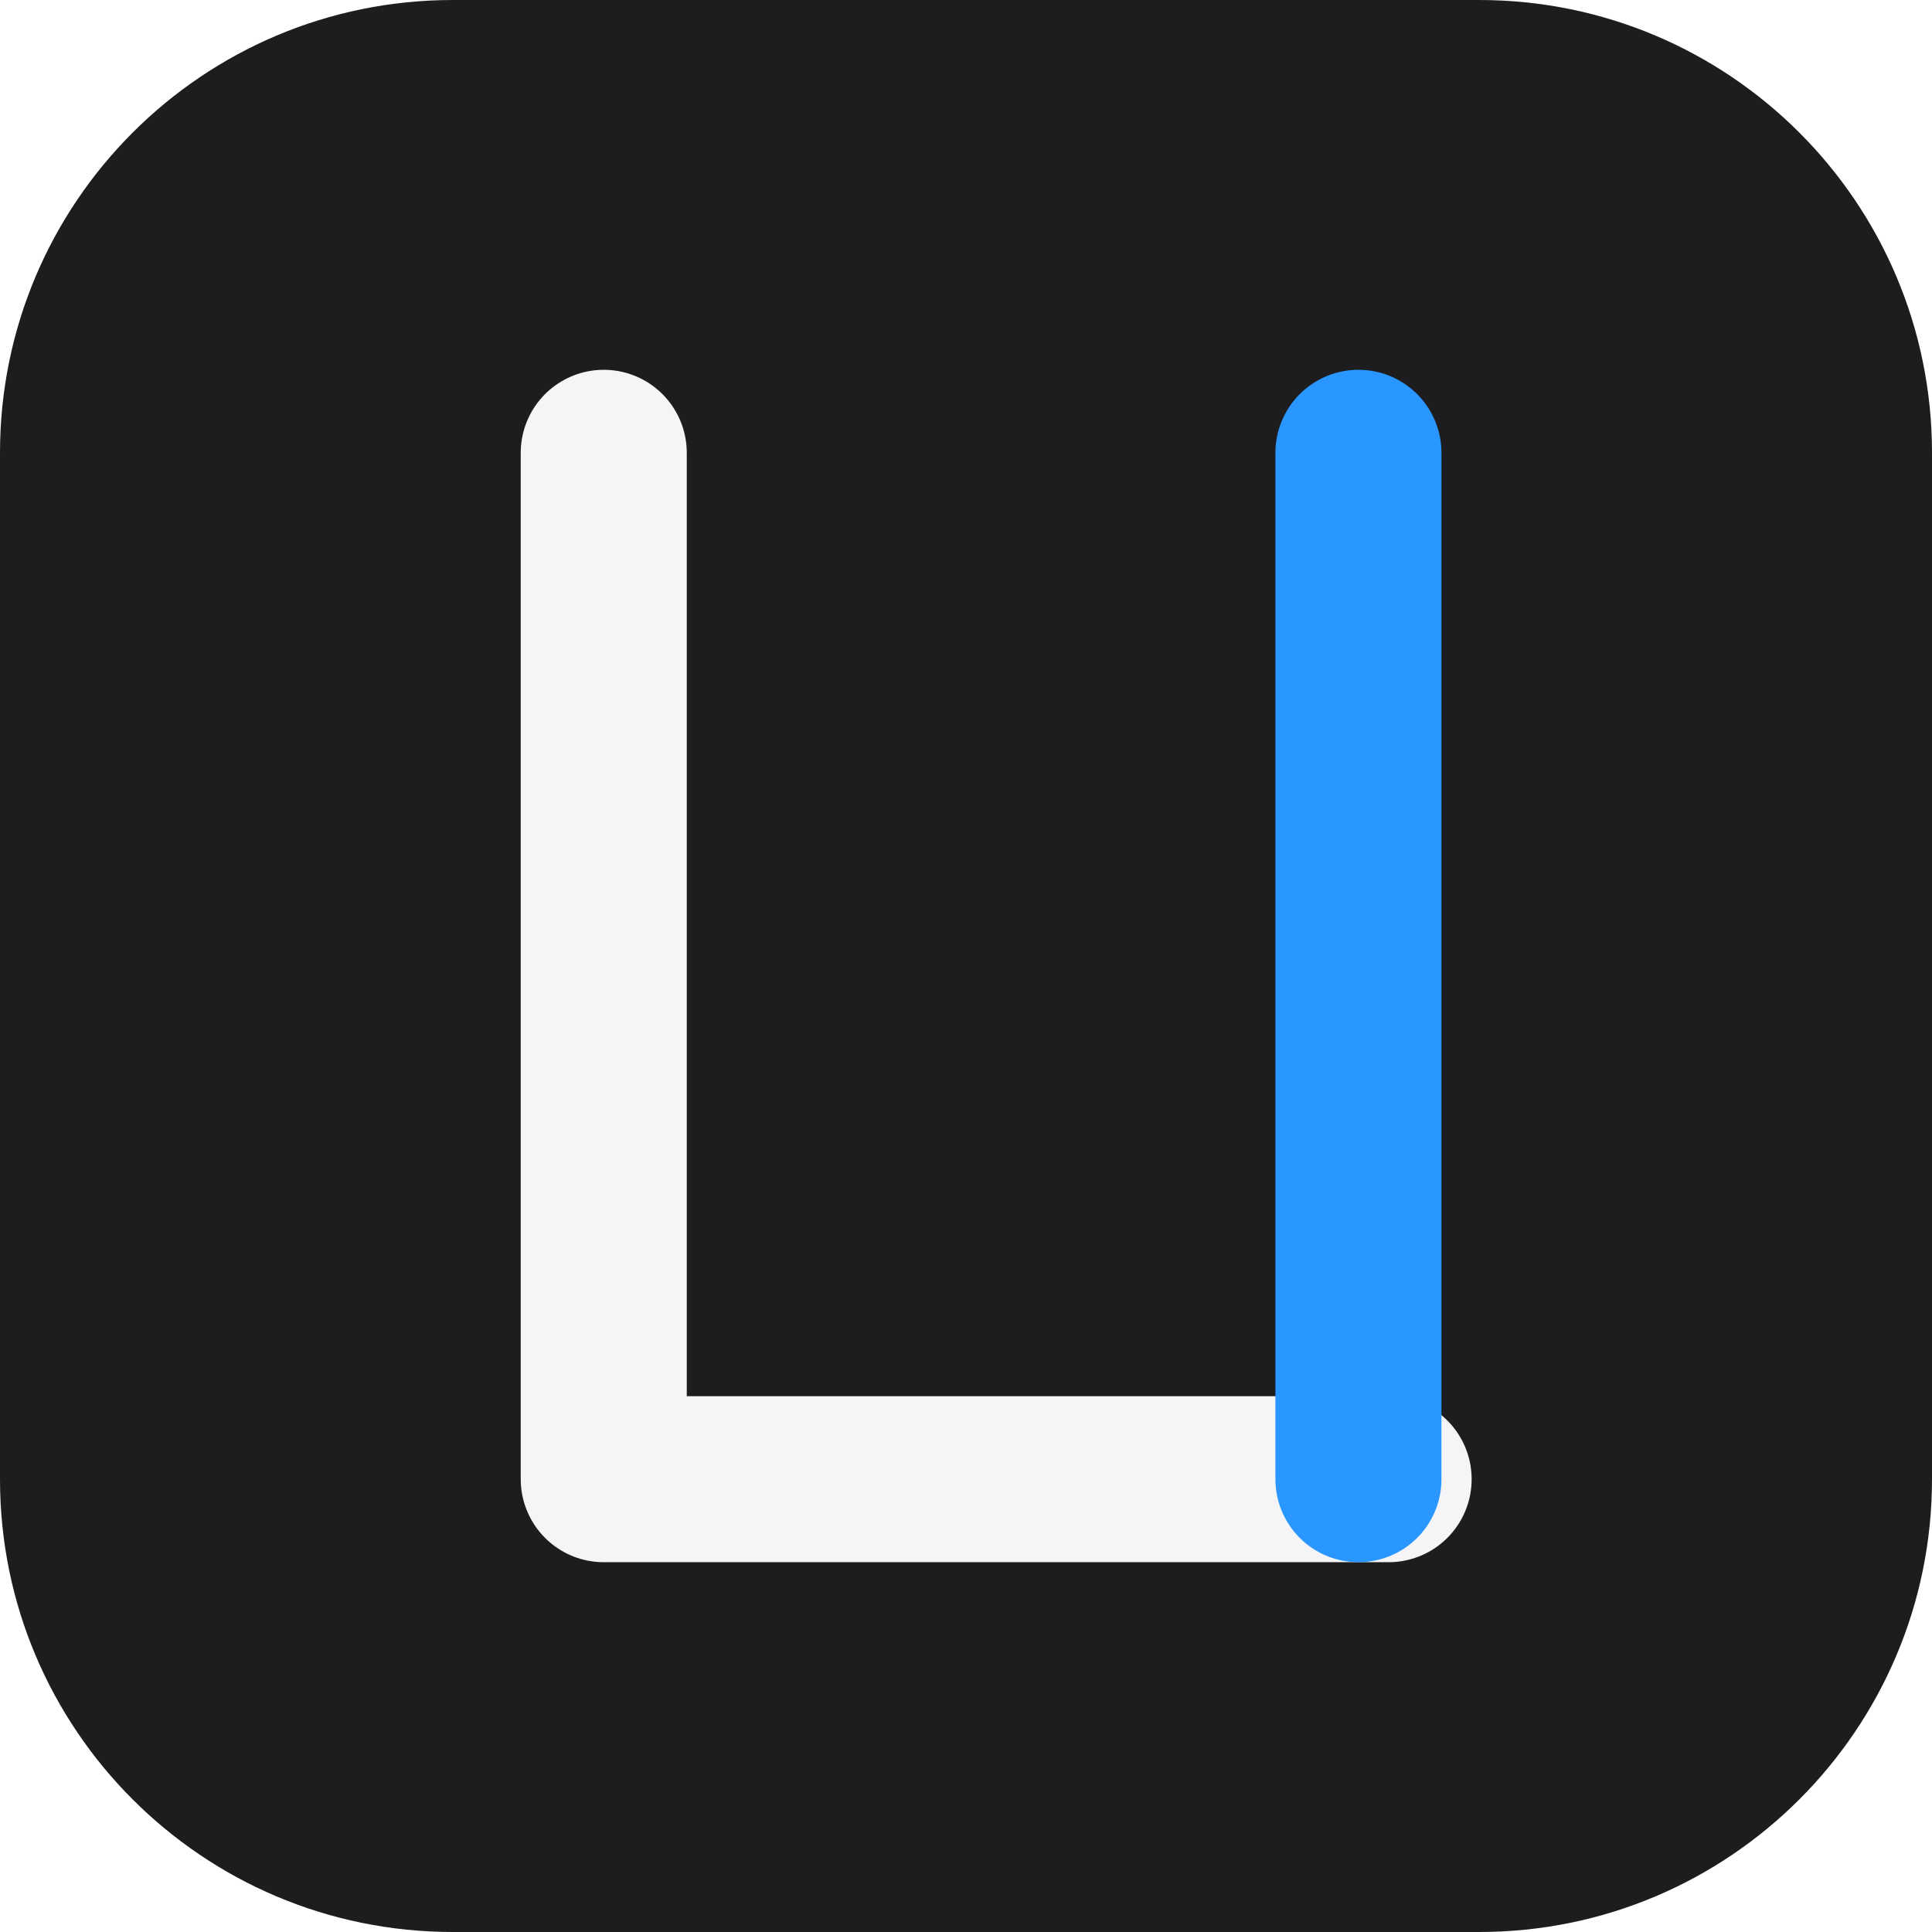
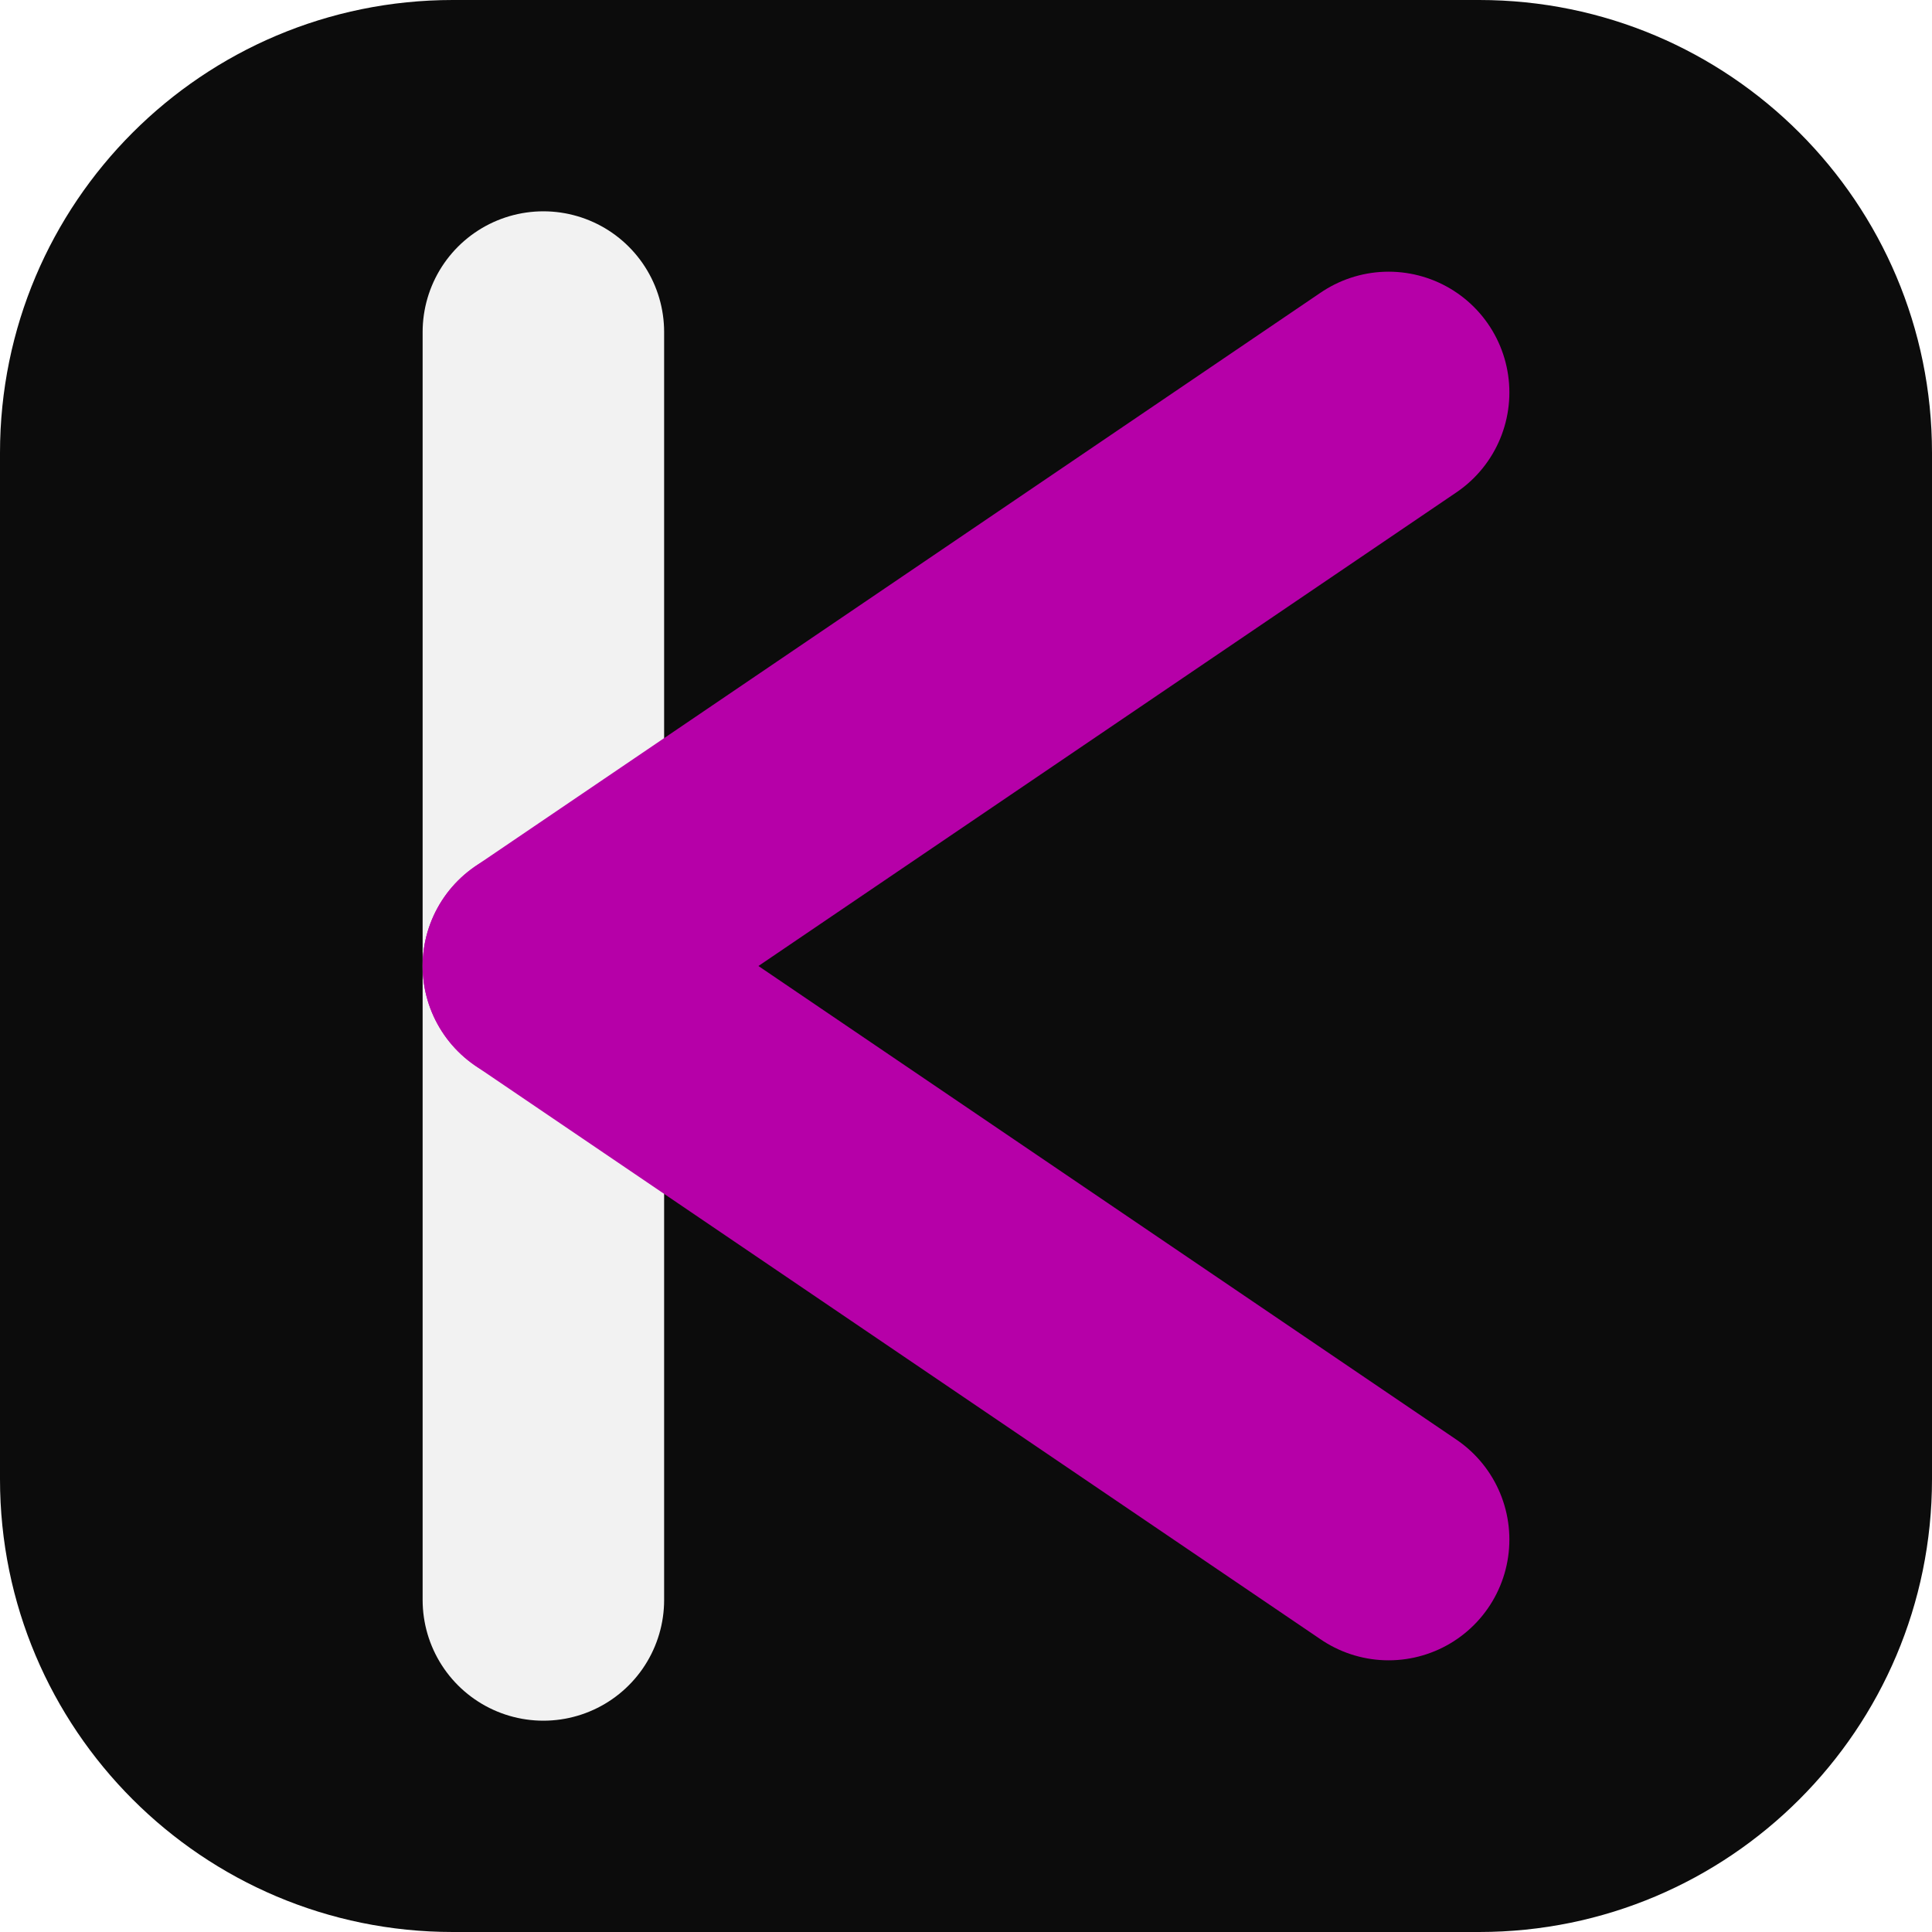
<svg xmlns="http://www.w3.org/2000/svg" viewBox="0 0 64 64">
-   <rect width="64" height="64" rx="15" fill="#1d1d1f" />
-   <path d="M20 15v34h26" fill="none" stroke="#f5f5f7" stroke-width="5.5" stroke-linecap="round" stroke-linejoin="round" />
-   <path d="M45 15v34" fill="none" stroke="#2997ff" stroke-width="5.5" stroke-linecap="round" />
+   <rect width="64" height="64" rx="15" fill="#0c0c0c" />
+   <path d="M18 11v42" fill="none" stroke="#f2f2f2" stroke-width="8" stroke-linecap="round" />
+   <path d="M18 32l28-19" fill="none" stroke="#b600a8" stroke-width="8" stroke-linecap="round" />
+   <path d="M18 32l28 19" fill="none" stroke="#b600a8" stroke-width="8" stroke-linecap="round" />
</svg>
